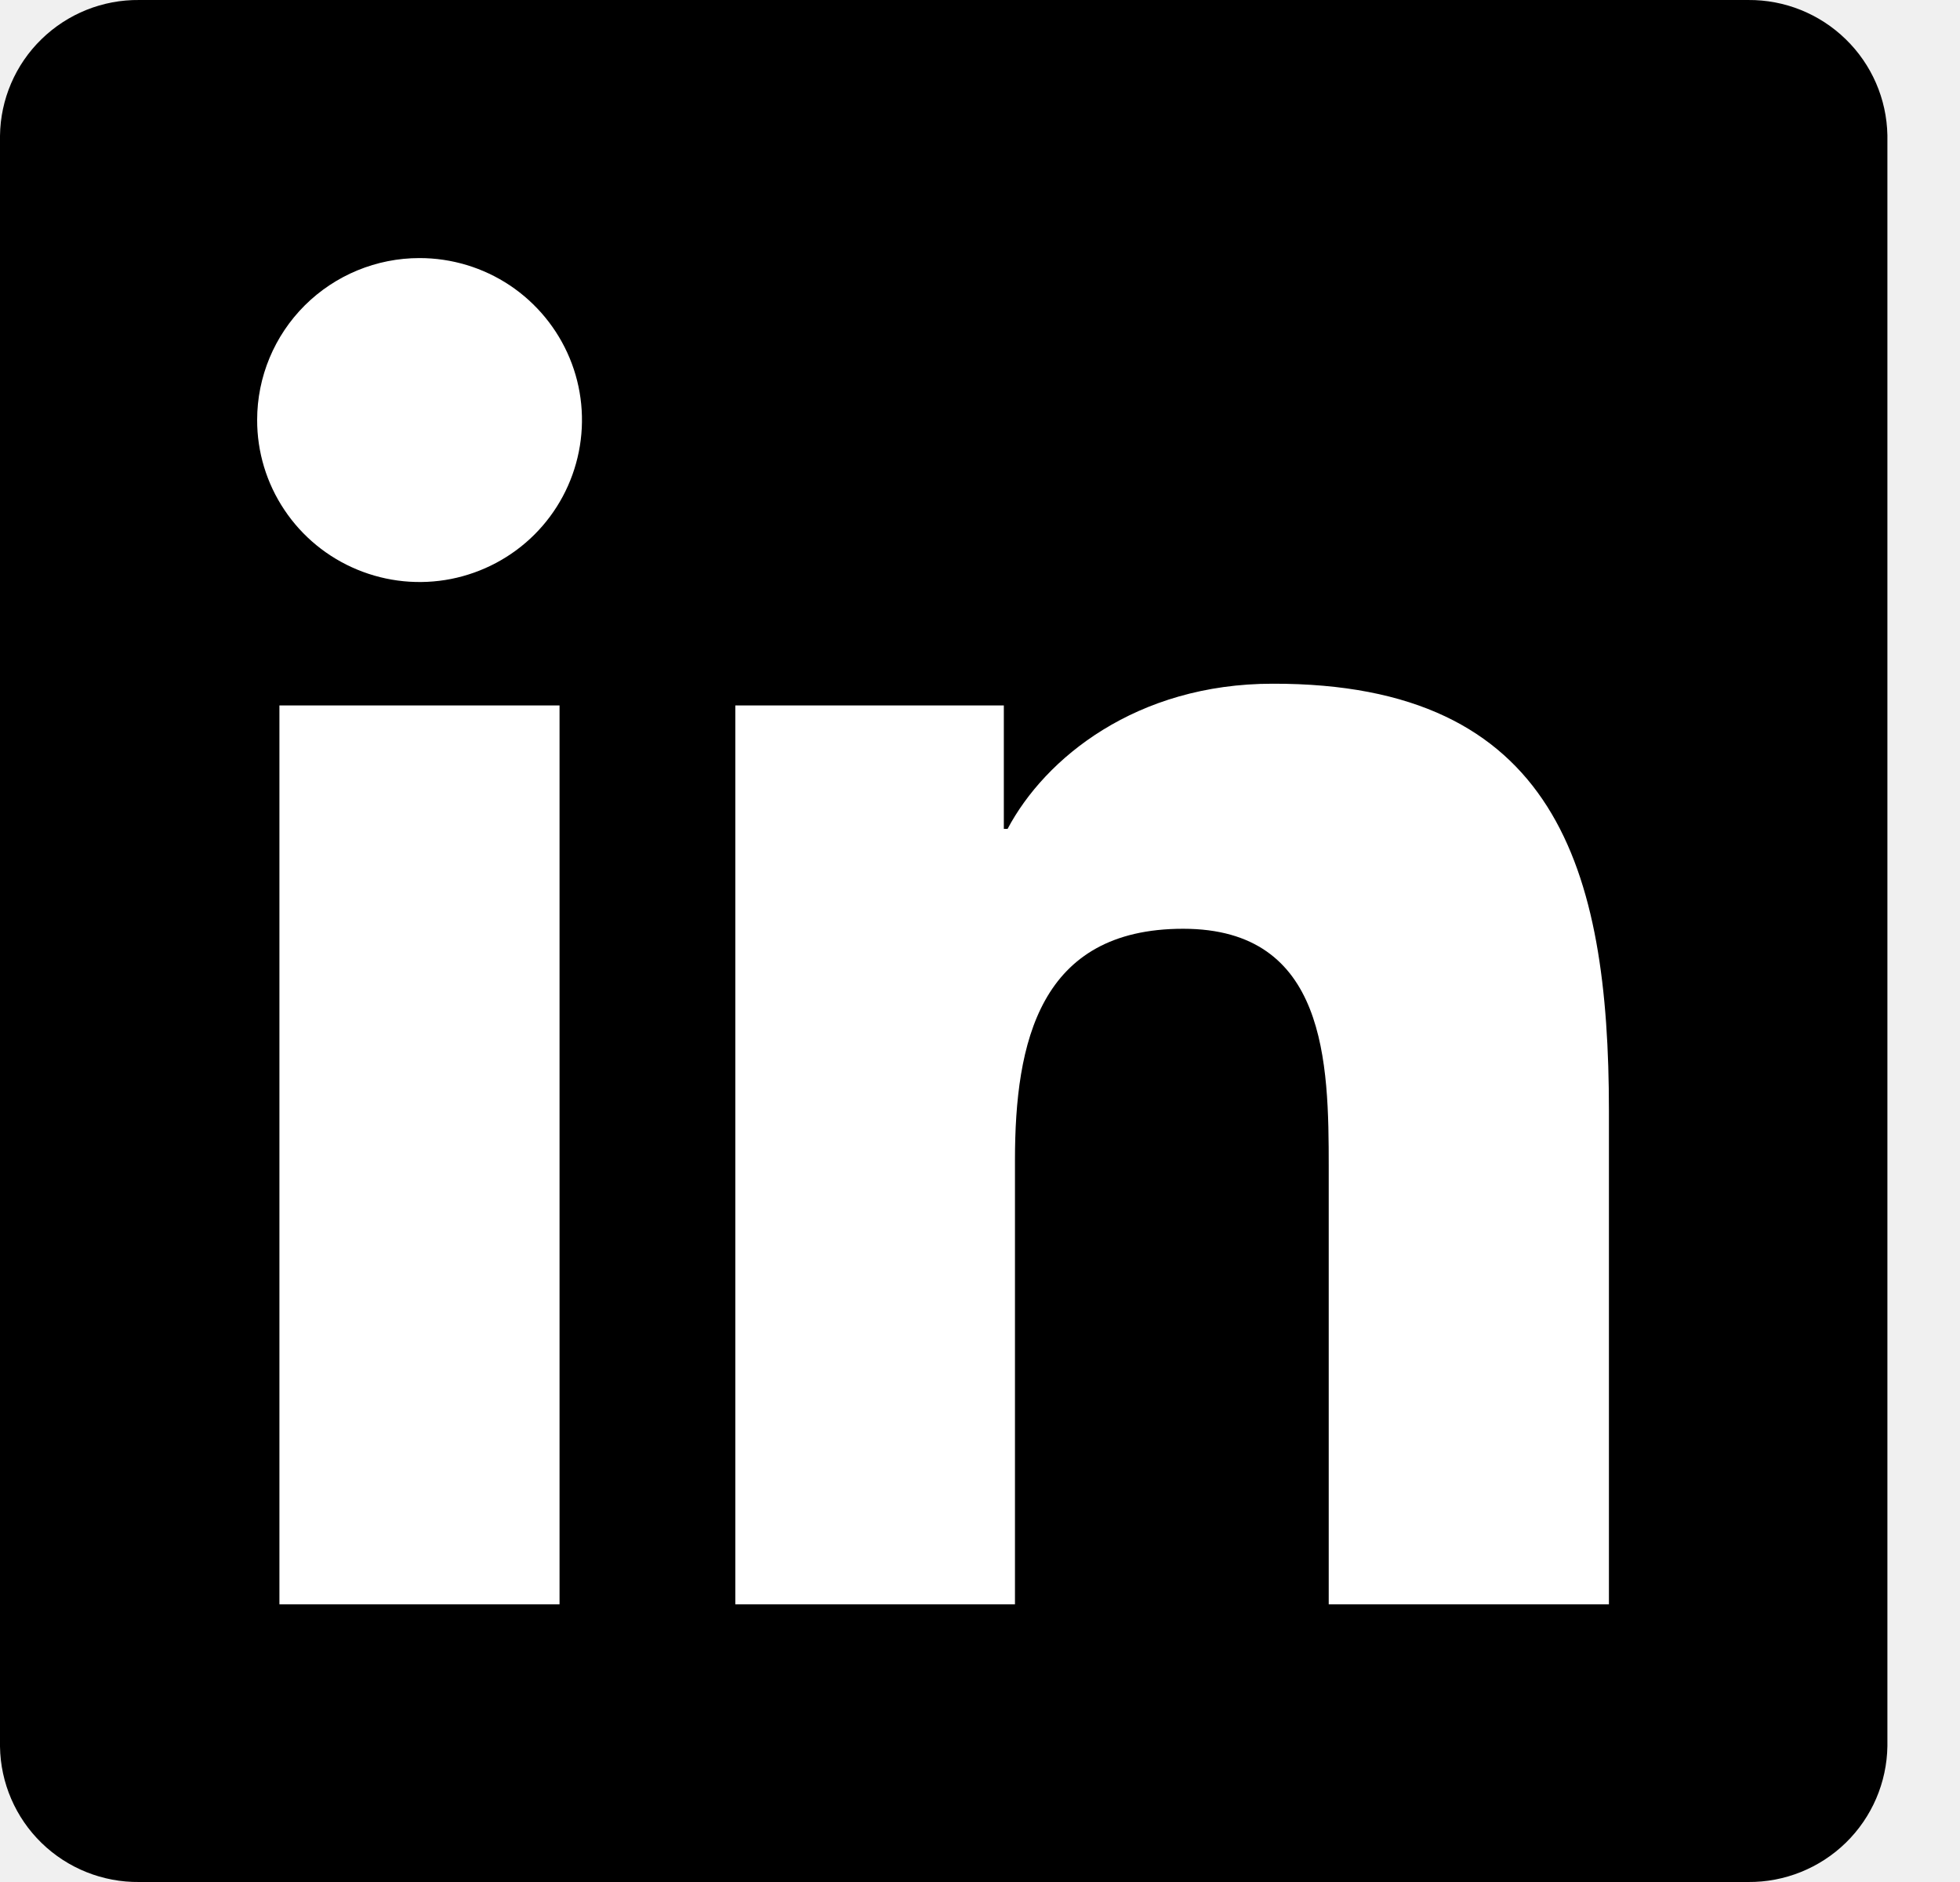
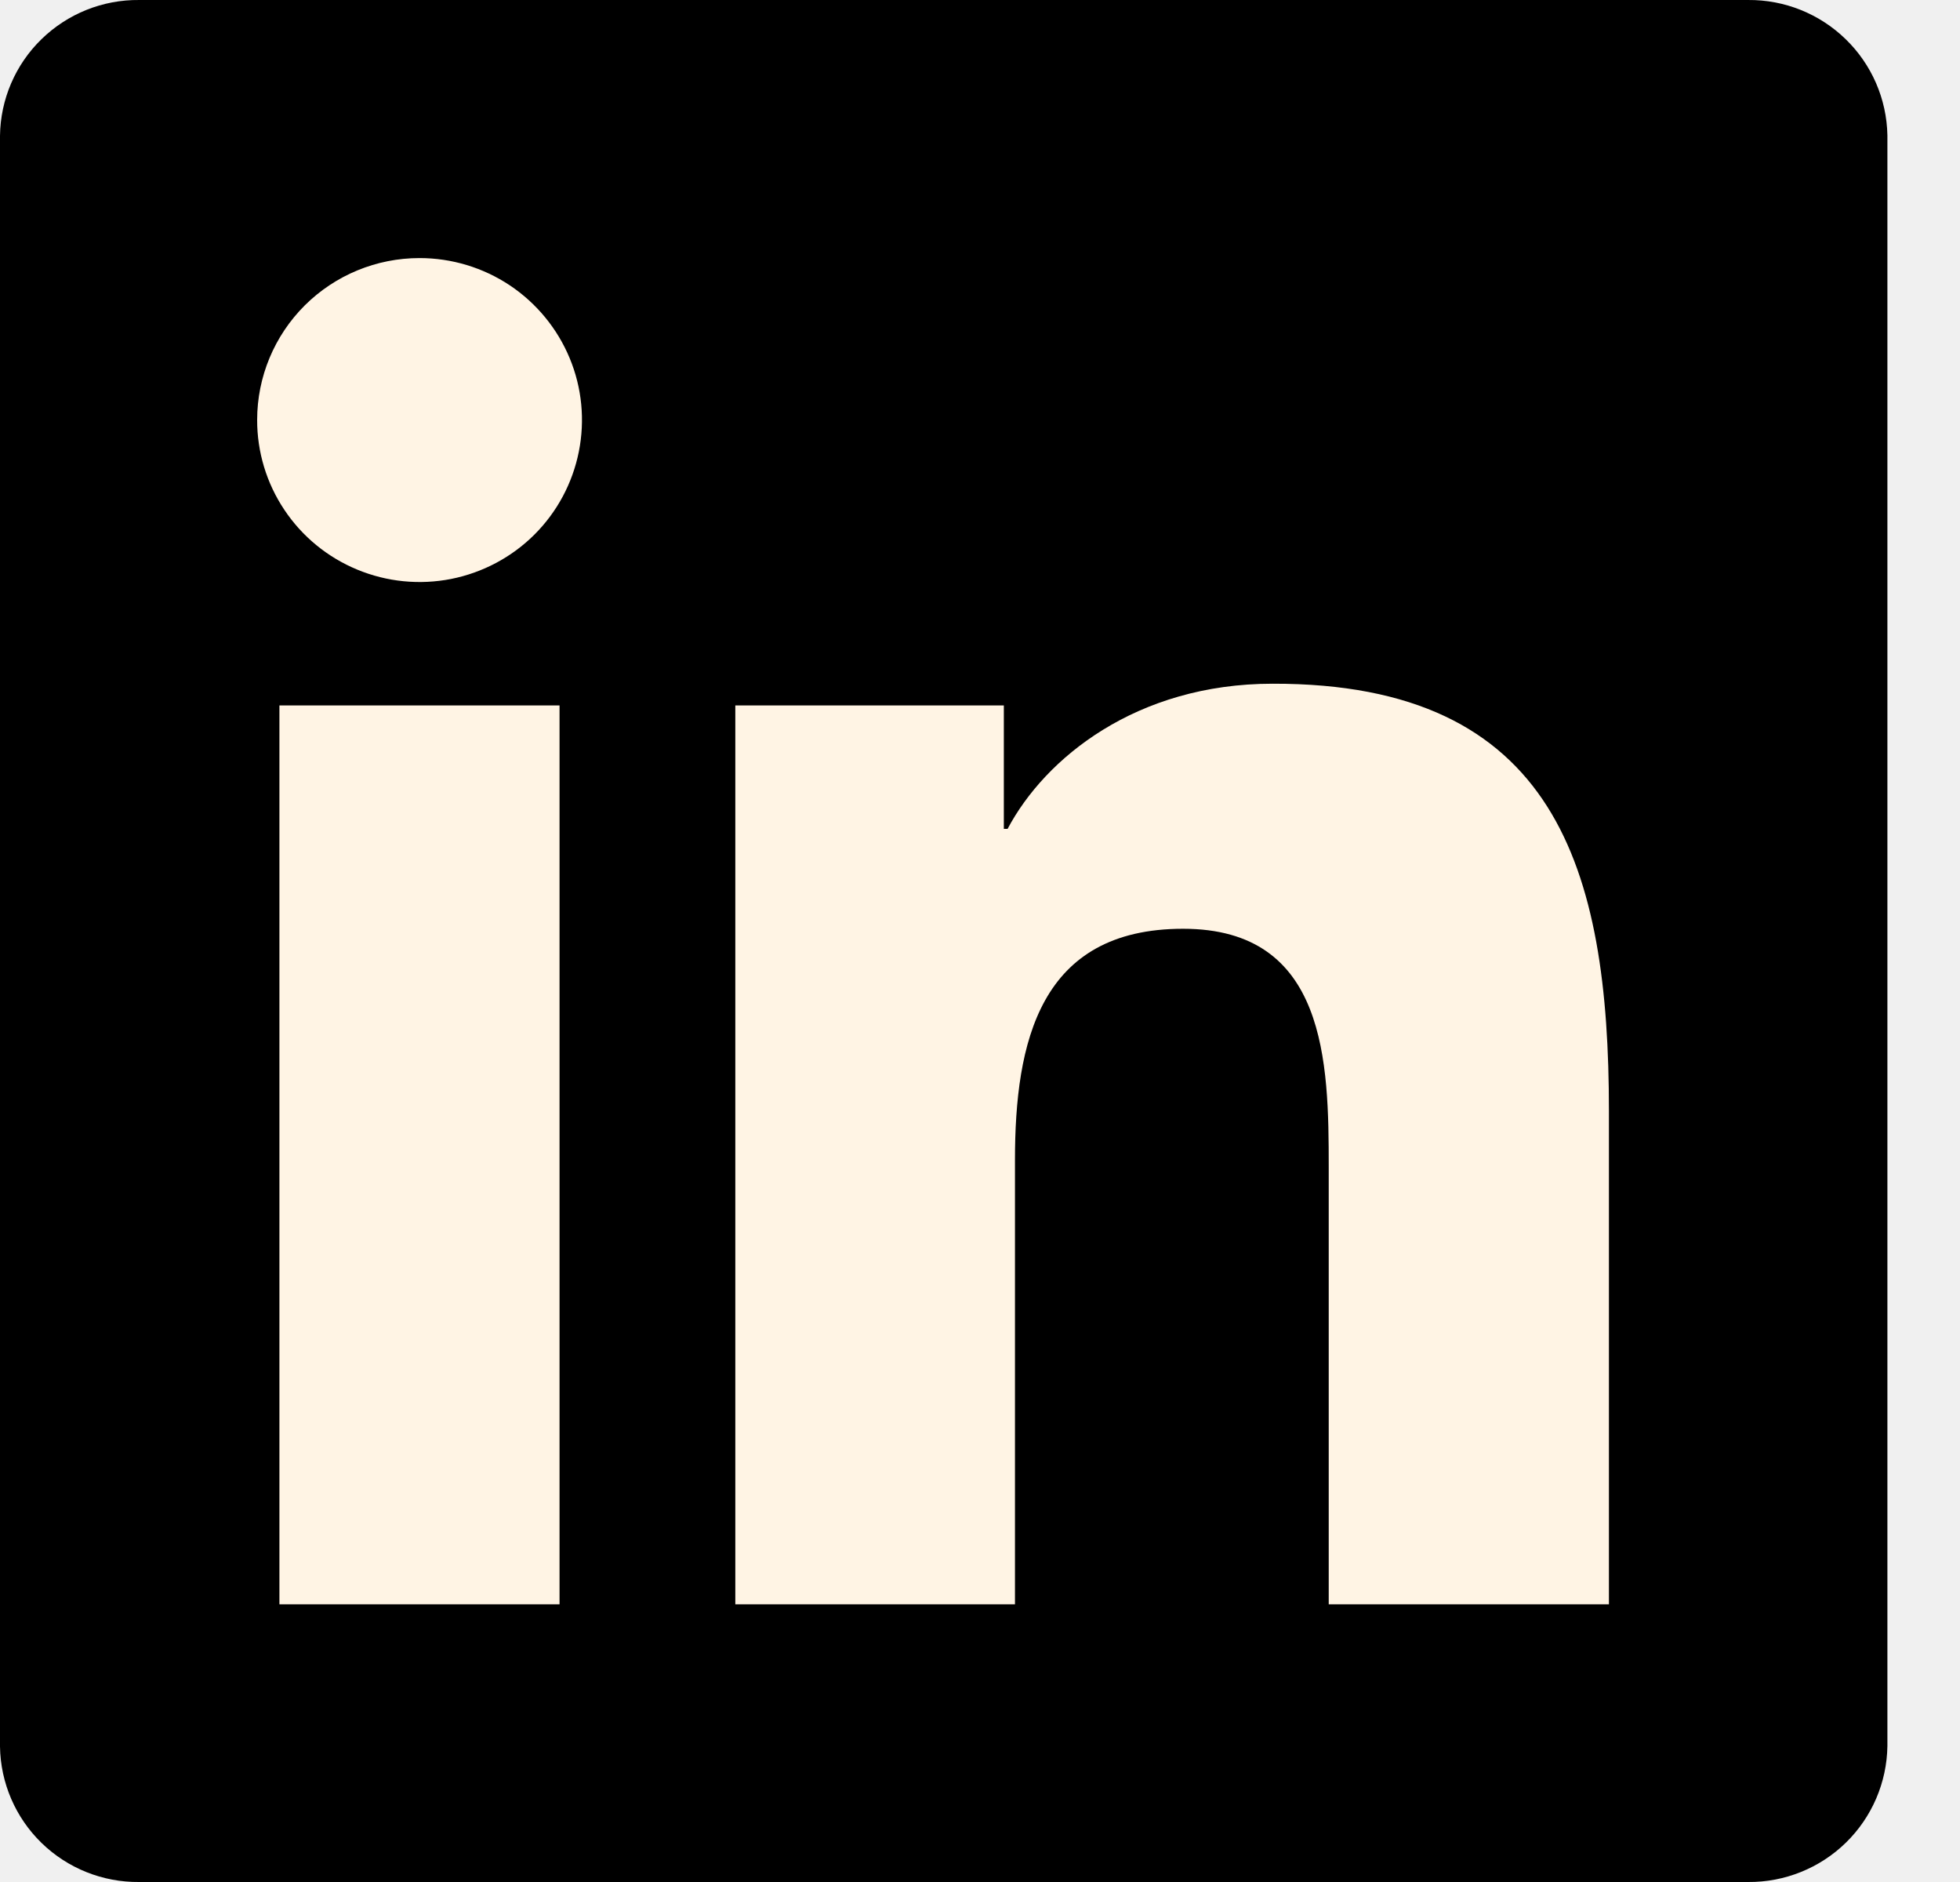
<svg xmlns="http://www.w3.org/2000/svg" width="25" height="24" viewBox="0 0 25 24" fill="none">
  <path d="M22.298 9.08847e-05H1.776C1.31 -0.005 0.862 0.175 0.529 0.5C0.196 0.824 0.006 1.267 0 1.731V22.273C0.007 22.736 0.197 23.178 0.53 23.502C0.863 23.826 1.311 24.005 1.776 24H22.298C22.763 24.004 23.212 23.823 23.544 23.499C23.877 23.174 24.067 22.731 24.074 22.267V1.725C24.065 1.262 23.874 0.822 23.541 0.499C23.209 0.176 22.762 -0.004 22.298 9.08847e-05Z" fill="black" />
-   <path d="M3.564 8.996H7.137V20.459H3.564V8.996ZM5.351 3.291C5.761 3.291 6.162 3.412 6.503 3.639C6.843 3.866 7.109 4.189 7.266 4.567C7.423 4.944 7.463 5.36 7.383 5.76C7.303 6.161 7.106 6.529 6.816 6.818C6.526 7.107 6.156 7.303 5.754 7.383C5.352 7.462 4.936 7.421 4.557 7.264C4.179 7.108 3.855 6.843 3.628 6.503C3.4 6.163 3.279 5.763 3.28 5.355C3.28 4.807 3.499 4.282 3.887 3.895C4.276 3.508 4.802 3.291 5.351 3.291ZM9.379 8.996H12.804V10.57H12.852C13.329 9.669 14.493 8.719 16.232 8.719C19.851 8.711 20.522 11.085 20.522 14.164V20.459H16.948V14.882C16.948 13.554 16.924 11.844 15.091 11.844C13.258 11.844 12.946 13.292 12.946 14.795V20.459H9.379V8.996Z" fill="white" />
+   <path d="M3.564 8.996H7.137V20.459H3.564V8.996ZM5.351 3.291C5.761 3.291 6.162 3.412 6.503 3.639C6.843 3.866 7.109 4.189 7.266 4.567C7.423 4.944 7.463 5.36 7.383 5.76C7.303 6.161 7.106 6.529 6.816 6.818C6.526 7.107 6.156 7.303 5.754 7.383C5.352 7.462 4.936 7.421 4.557 7.264C4.179 7.108 3.855 6.843 3.628 6.503C3.4 6.163 3.279 5.763 3.28 5.355C3.28 4.807 3.499 4.282 3.887 3.895C4.276 3.508 4.802 3.291 5.351 3.291ZM9.379 8.996H12.804V10.57H12.852C13.329 9.669 14.493 8.719 16.232 8.719C19.851 8.711 20.522 11.085 20.522 14.164V20.459H16.948V14.882C16.948 13.554 16.924 11.844 15.091 11.844C13.258 11.844 12.946 13.292 12.946 14.795V20.459H9.379V8.996Z" fill="#FFF4E4" />
</svg>
